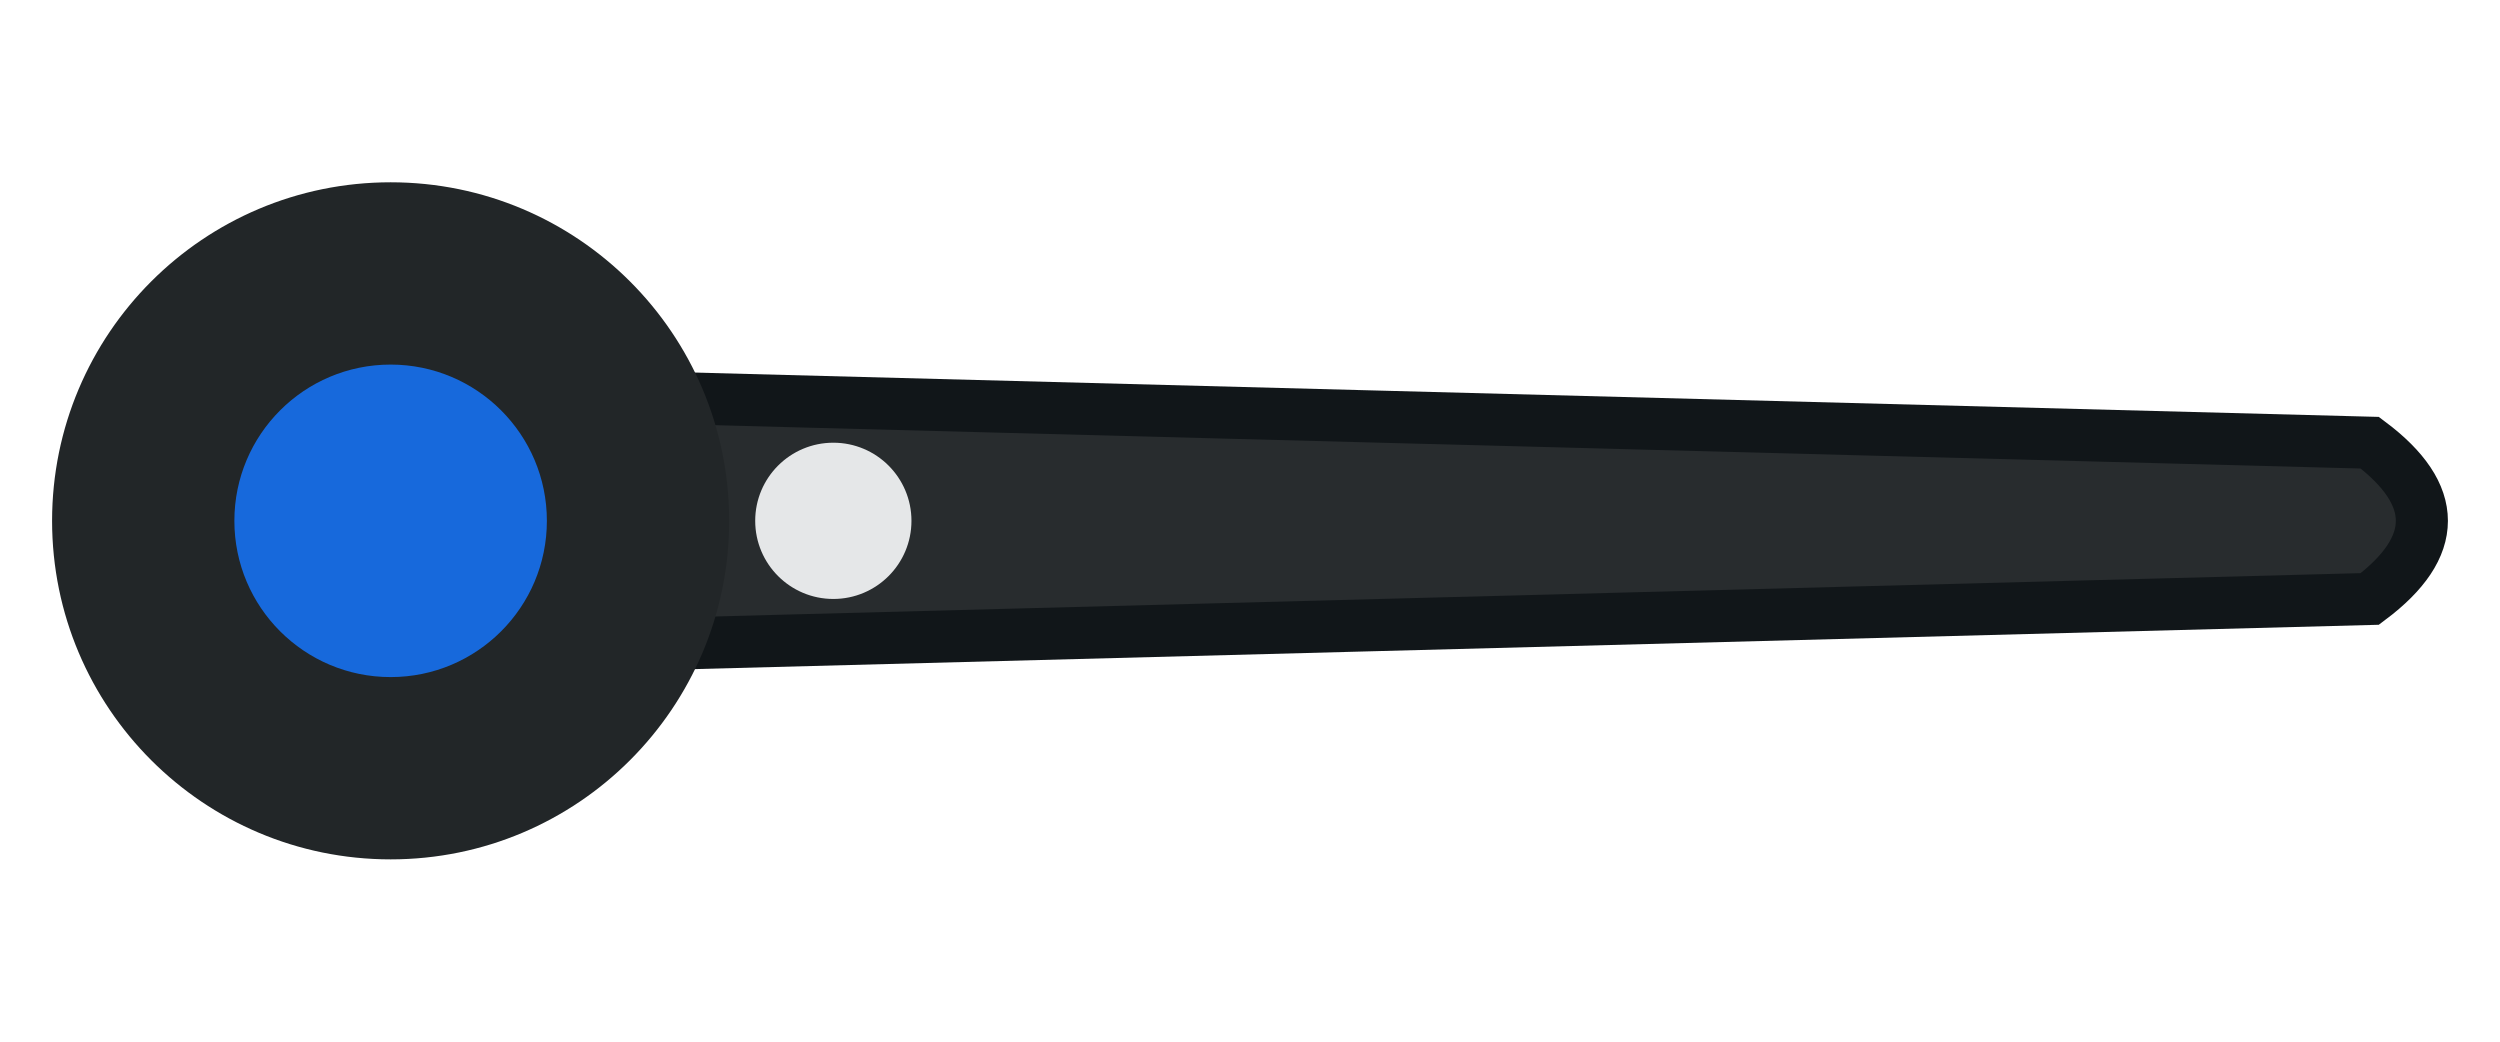
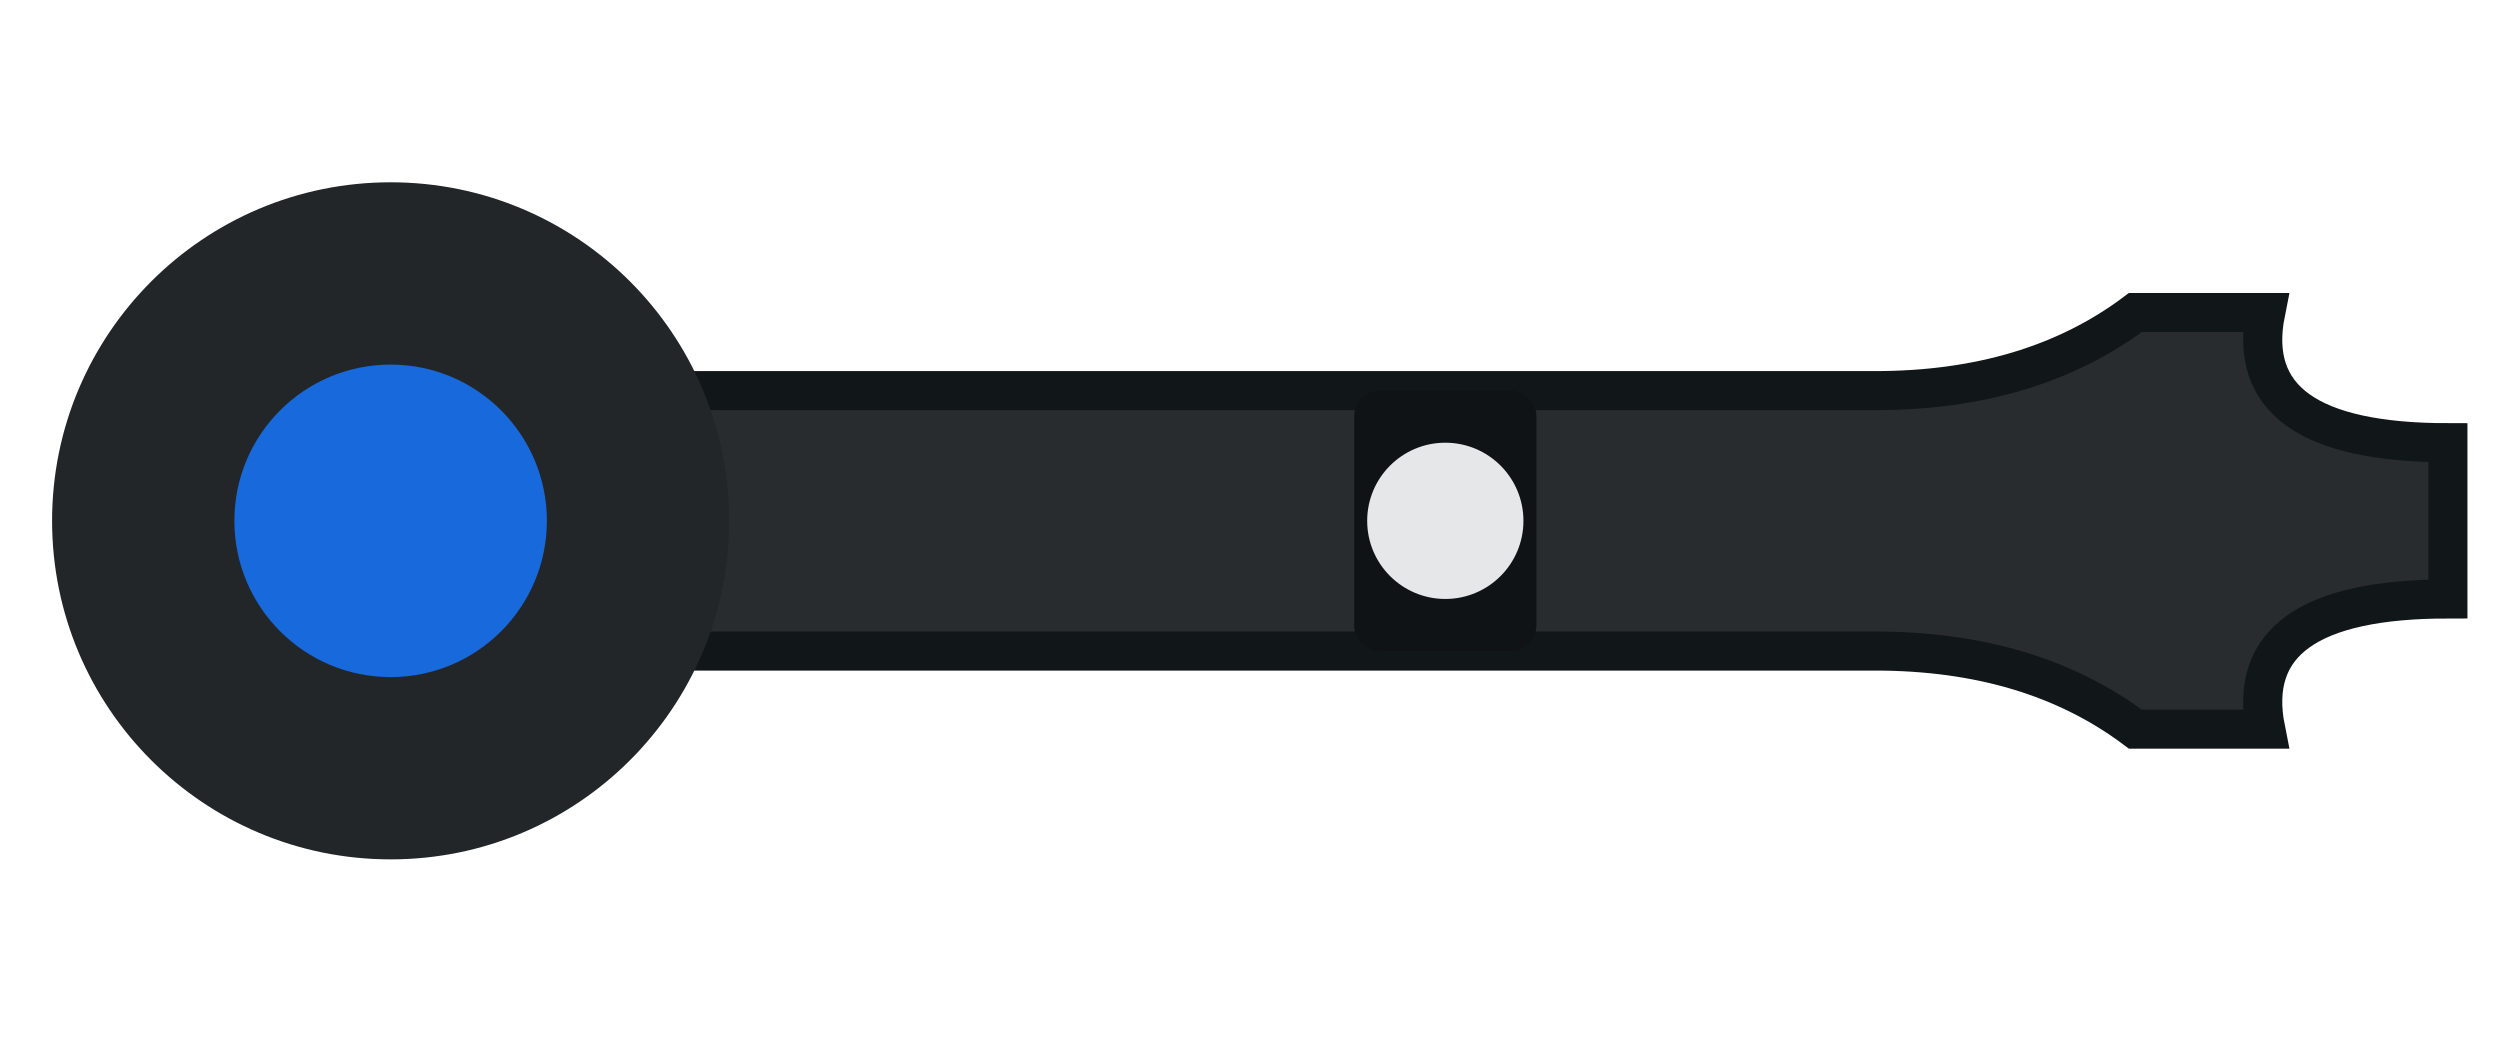
<svg xmlns="http://www.w3.org/2000/svg" viewBox="0 0 96 40">
-   <path d="M15 15L91 17Q95 20 91 23L15 25Z" fill="#282c2e" stroke="#111619" stroke-width="2" />
+   <path d="M15 15H72Q78 15 82 12H87Q86 17 94 17V23Q86 23 87 28H82Q78 25 72 25H15Z" fill="#282c2e" stroke="#111619" stroke-width="1.5" />
  <circle cx="15" cy="20" r="13" fill="#222628" />
  <circle cx="15" cy="20" r="6" fill="#1769dc" />
-   <circle cx="32" cy="20" r="3" fill="#e5e7e8" />
+   <rect x="52" y="15" width="7" height="10" rx="1" fill="#101315" />
+   <circle cx="55.5" cy="20" r="3" fill="#e5e7e8" />
</svg>
